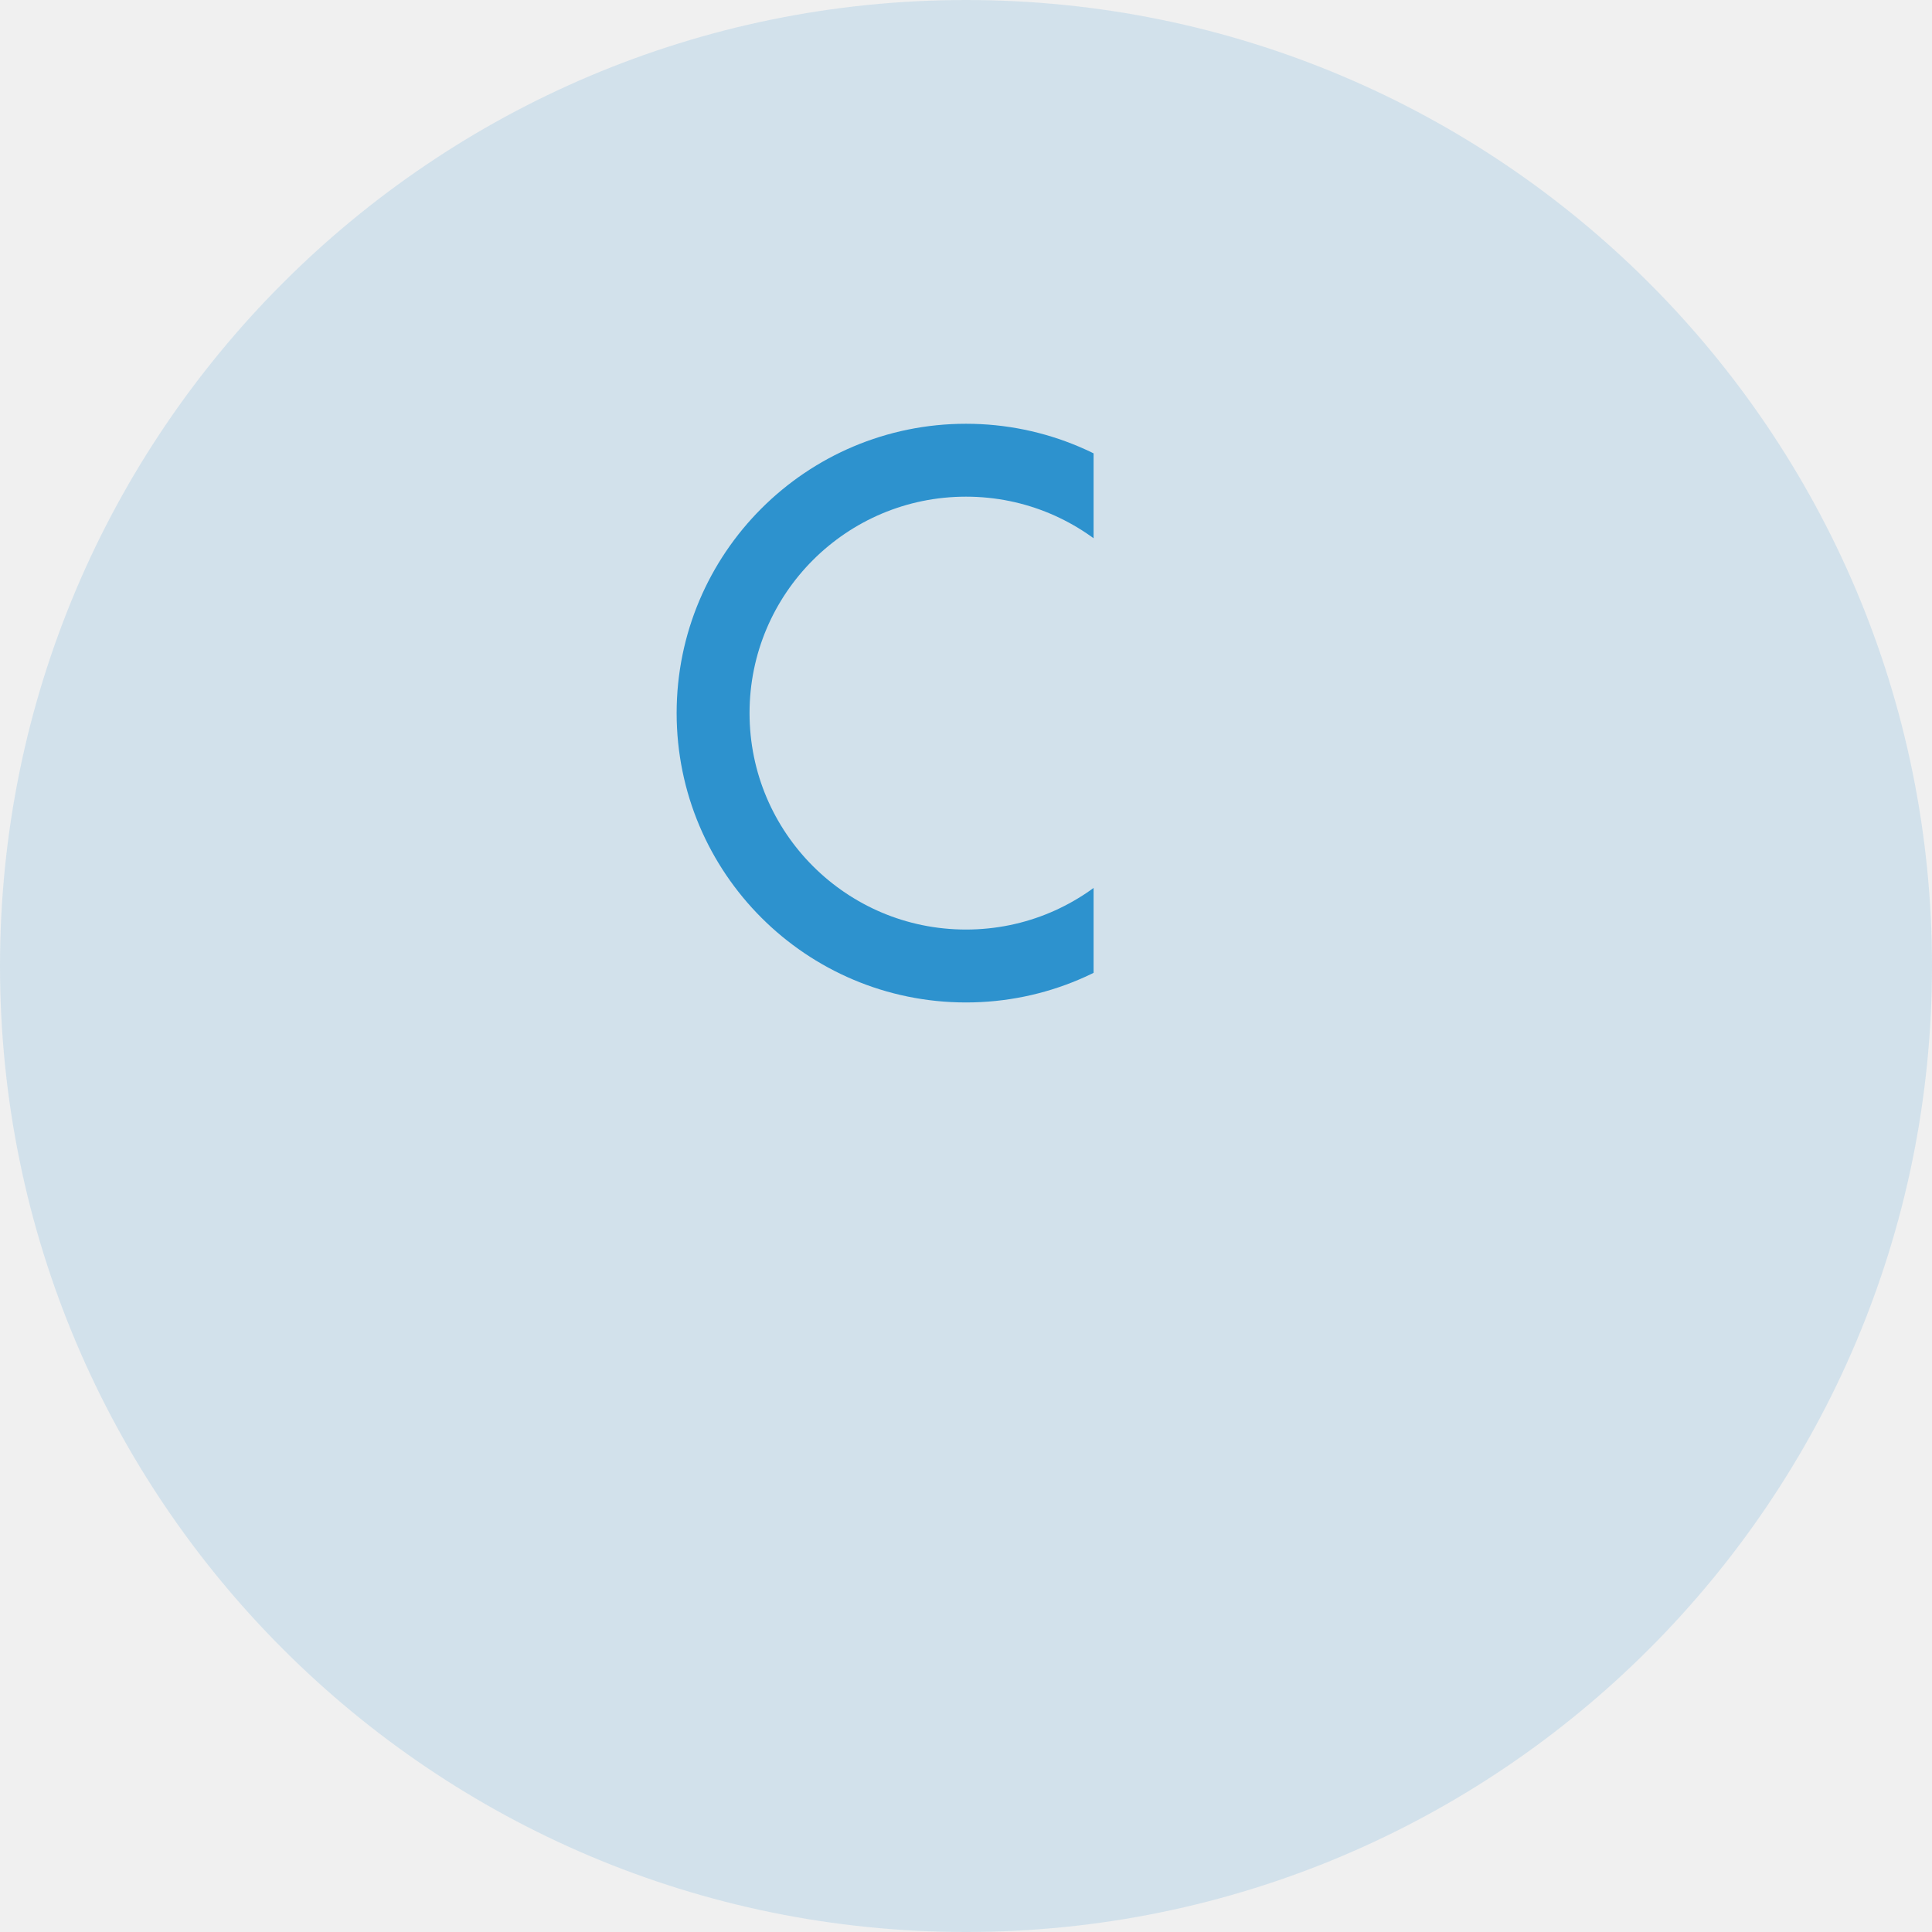
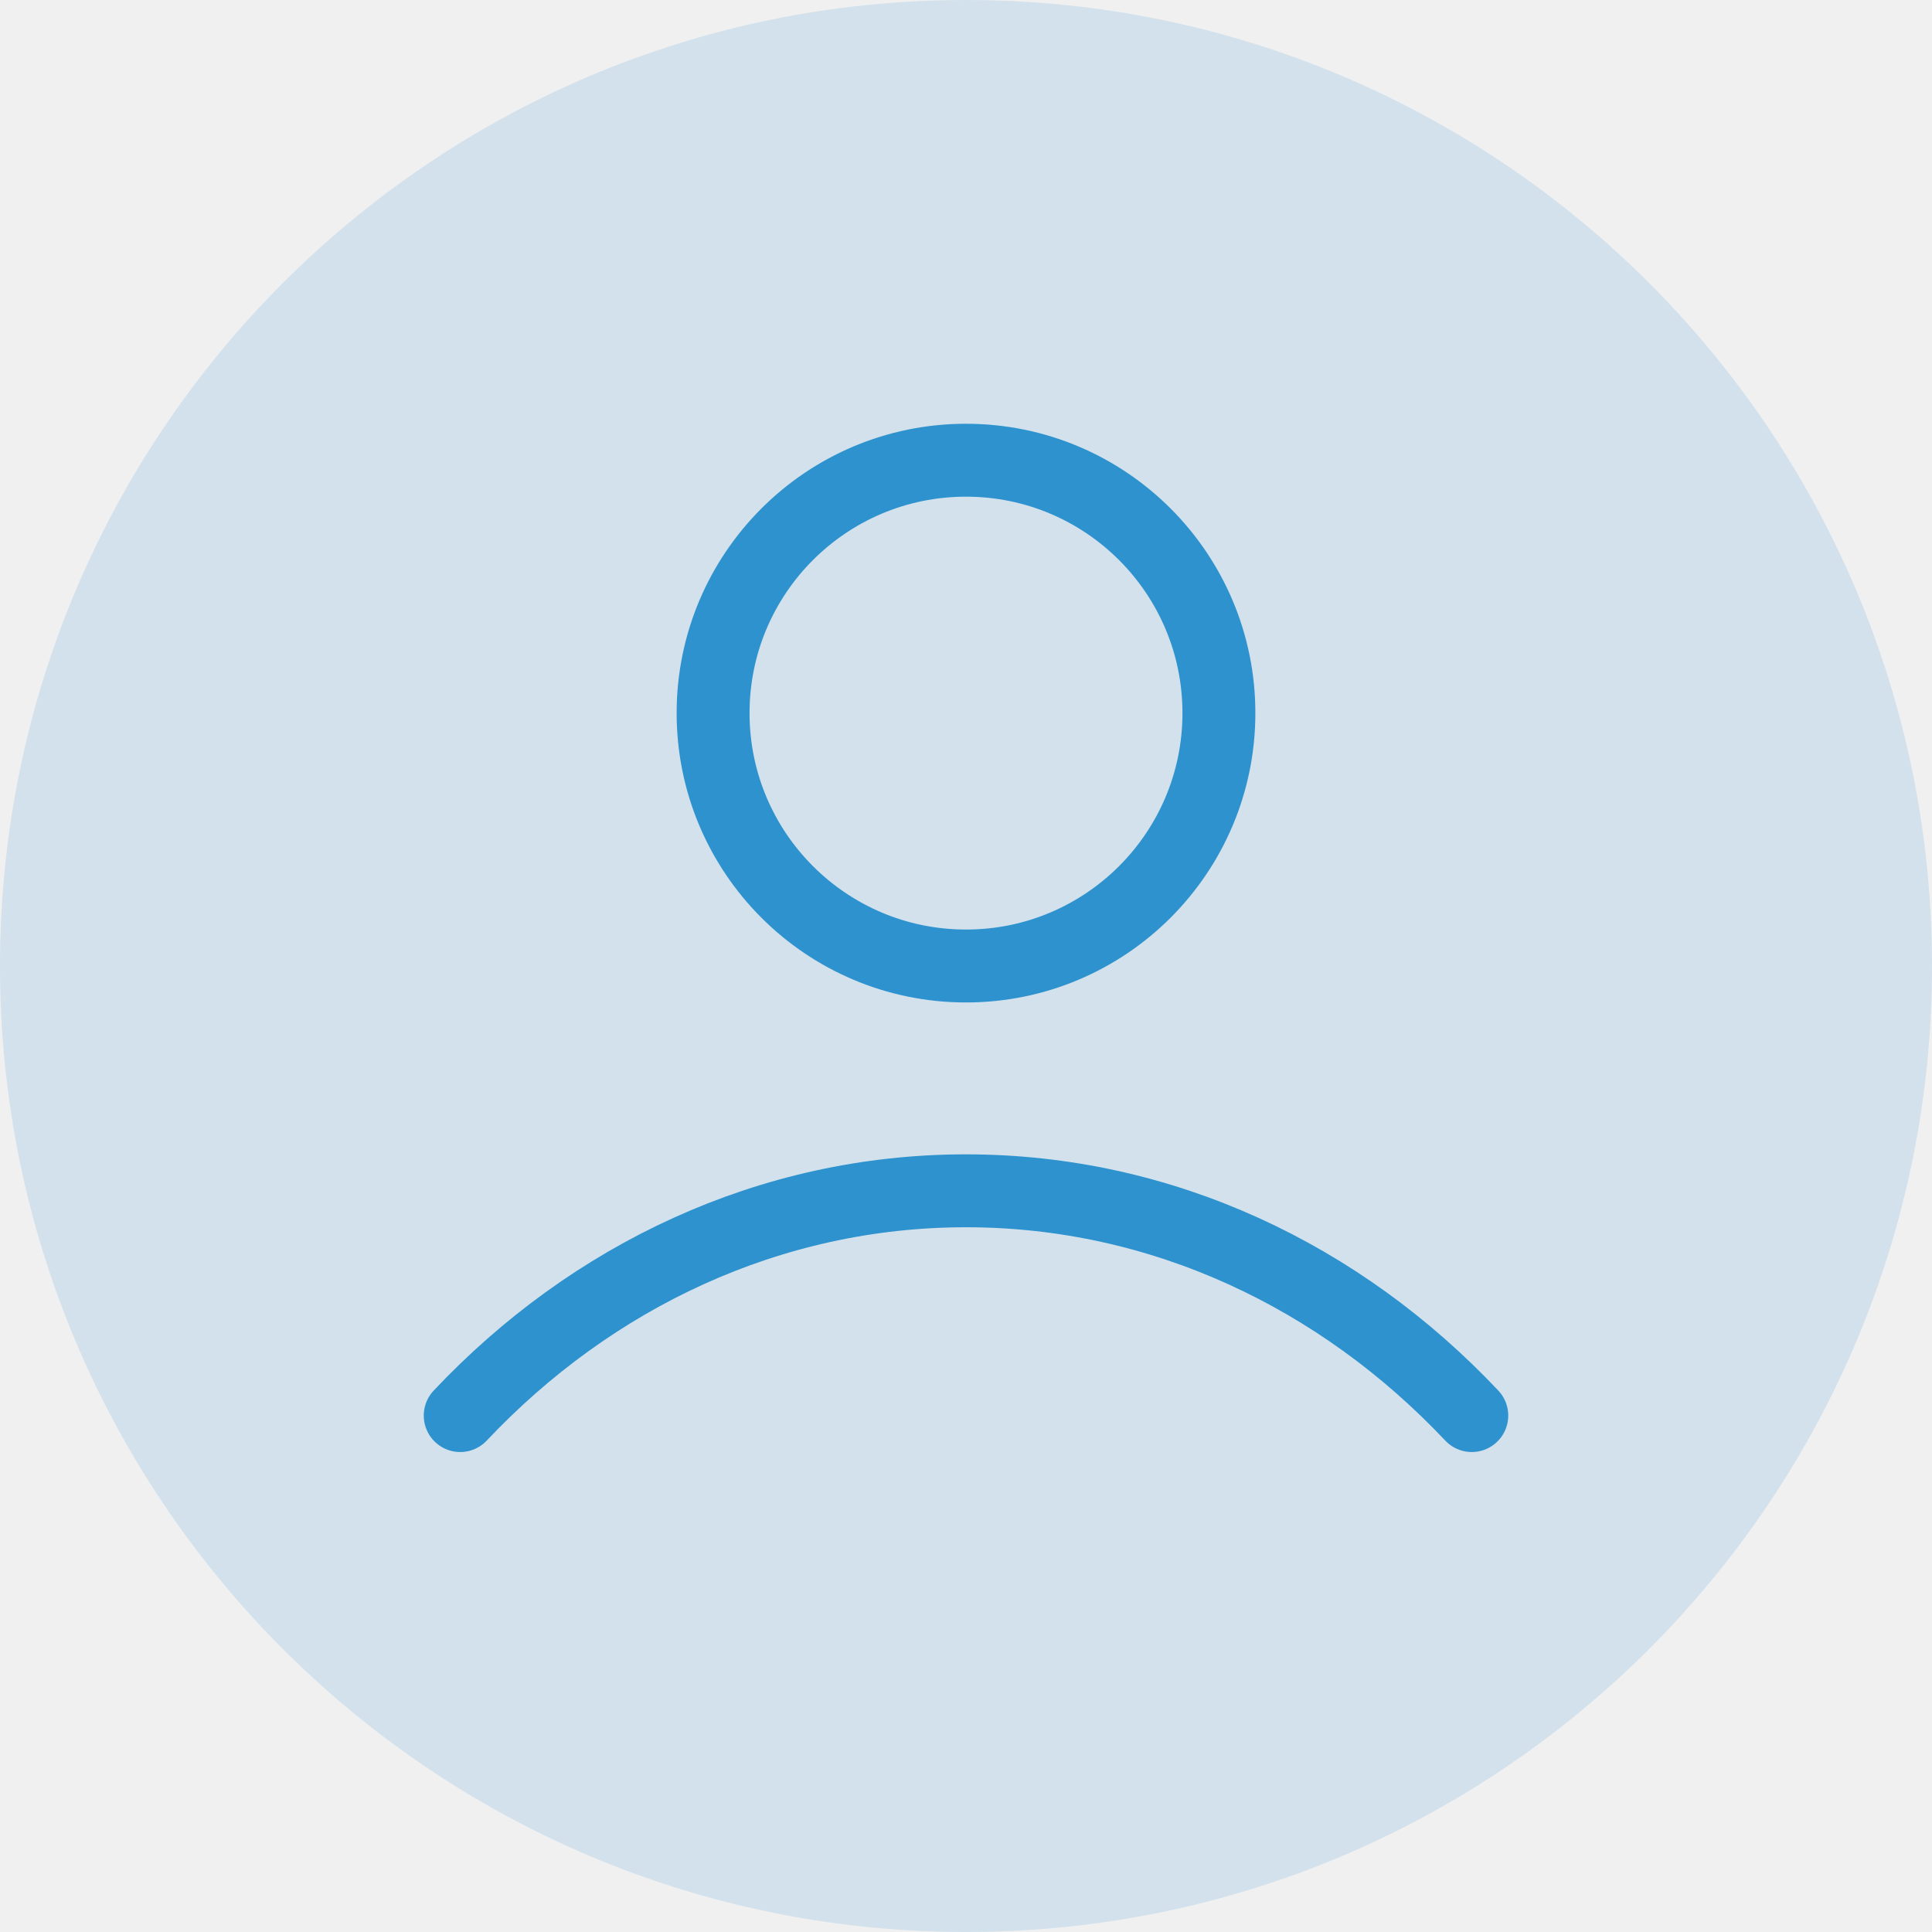
<svg xmlns="http://www.w3.org/2000/svg" width="53" height="53" viewBox="0 0 53 53" fill="none">
  <rect width="53" height="53" rx="26.5" fill="#2D92CE" fill-opacity="0.15" />
-   <g clip-path="url(#clip0_204_8558)">
-     <path d="M12.625 38.833C16.226 35.014 21.115 32.667 26.5 32.667C31.885 32.667 36.774 35.014 40.375 38.833M33.438 19.562C33.438 23.394 30.331 26.5 26.5 26.5C22.669 26.5 19.562 23.394 19.562 19.562C19.562 15.731 22.669 12.625 26.5 12.625C30.331 12.625 33.438 15.731 33.438 19.562Z" stroke="#2D92CE" stroke-width="2" stroke-linecap="round" stroke-linejoin="round" />
-   </g>
-   <defs>
-     <clipPath id="clip0_204_8558">
-       <rect width="22" height="22" fill="white" transform="translate(8 8)" />
-     </clipPath>
-   </defs>
+   <path d="M12.625 38.833C16.226 35.014 21.115 32.667 26.5 32.667C31.885 32.667 36.774 35.014 40.375 38.833M33.438 19.562C33.438 23.394 30.331 26.5 26.5 26.5C22.669 26.5 19.562 23.394 19.562 19.562C19.562 15.731 22.669 12.625 26.5 12.625C30.331 12.625 33.438 15.731 33.438 19.562Z" stroke="#2D92CE" stroke-width="2" stroke-linecap="round" stroke-linejoin="round" />
</svg>
